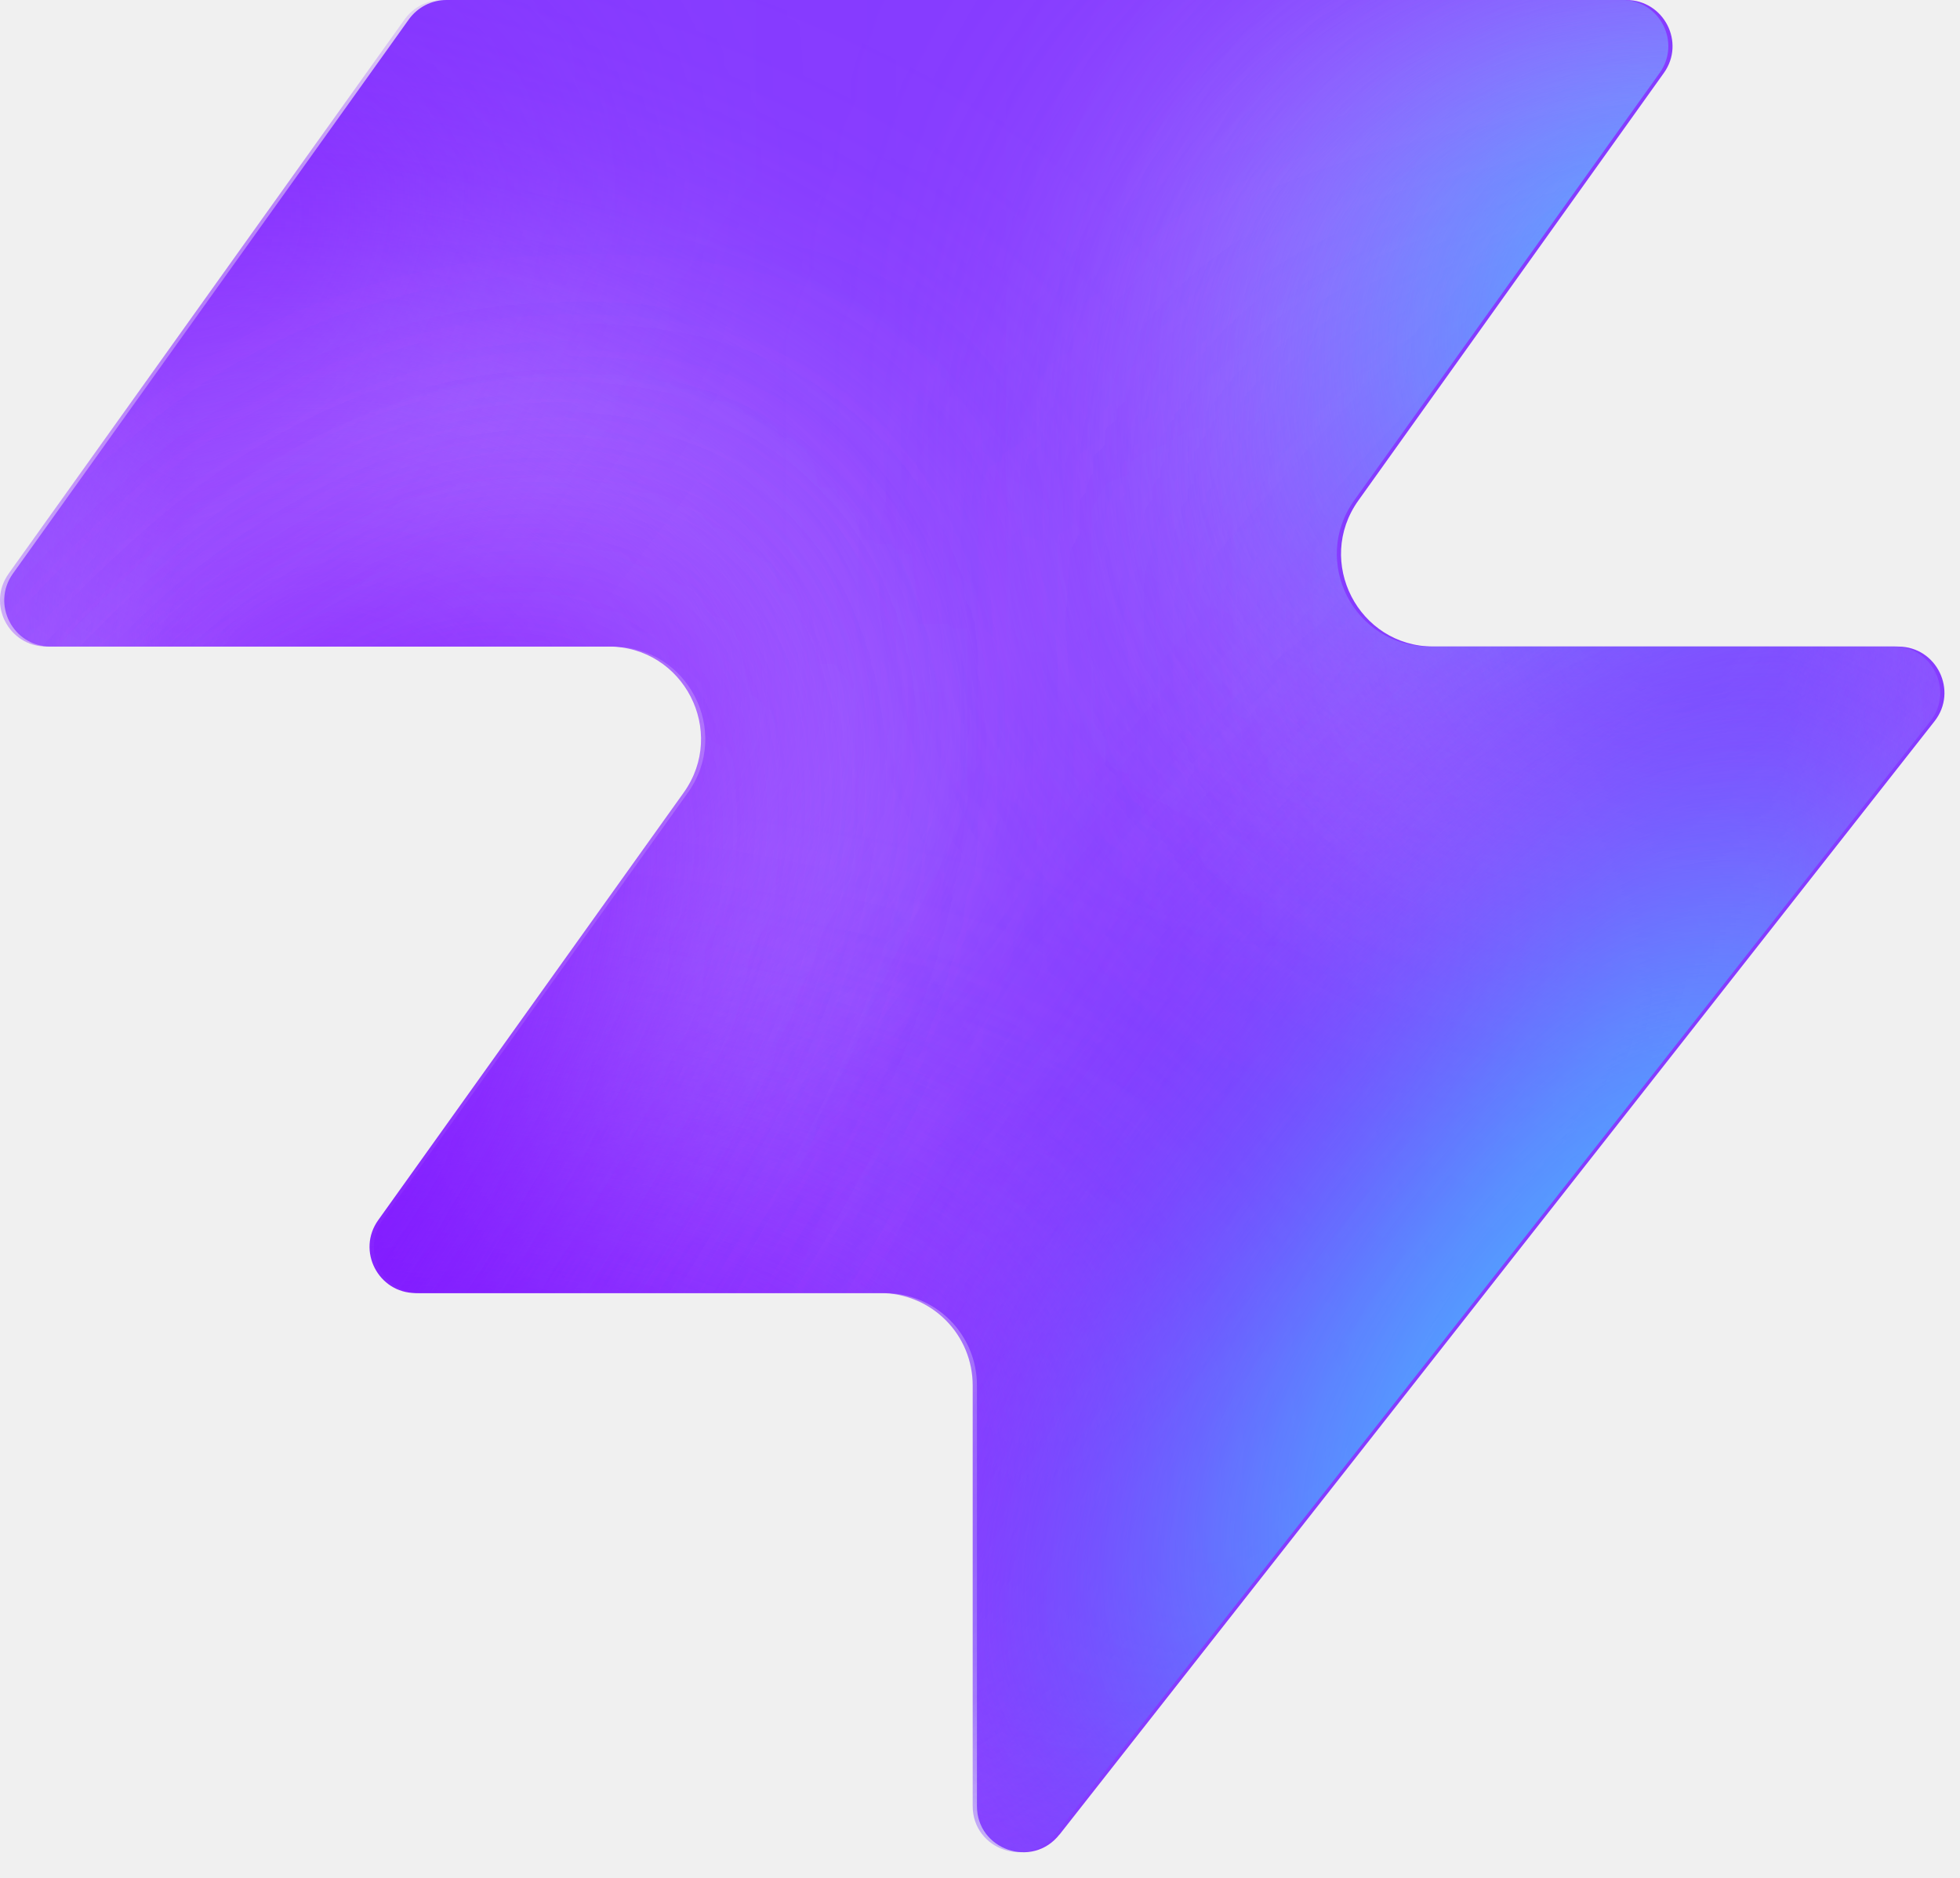
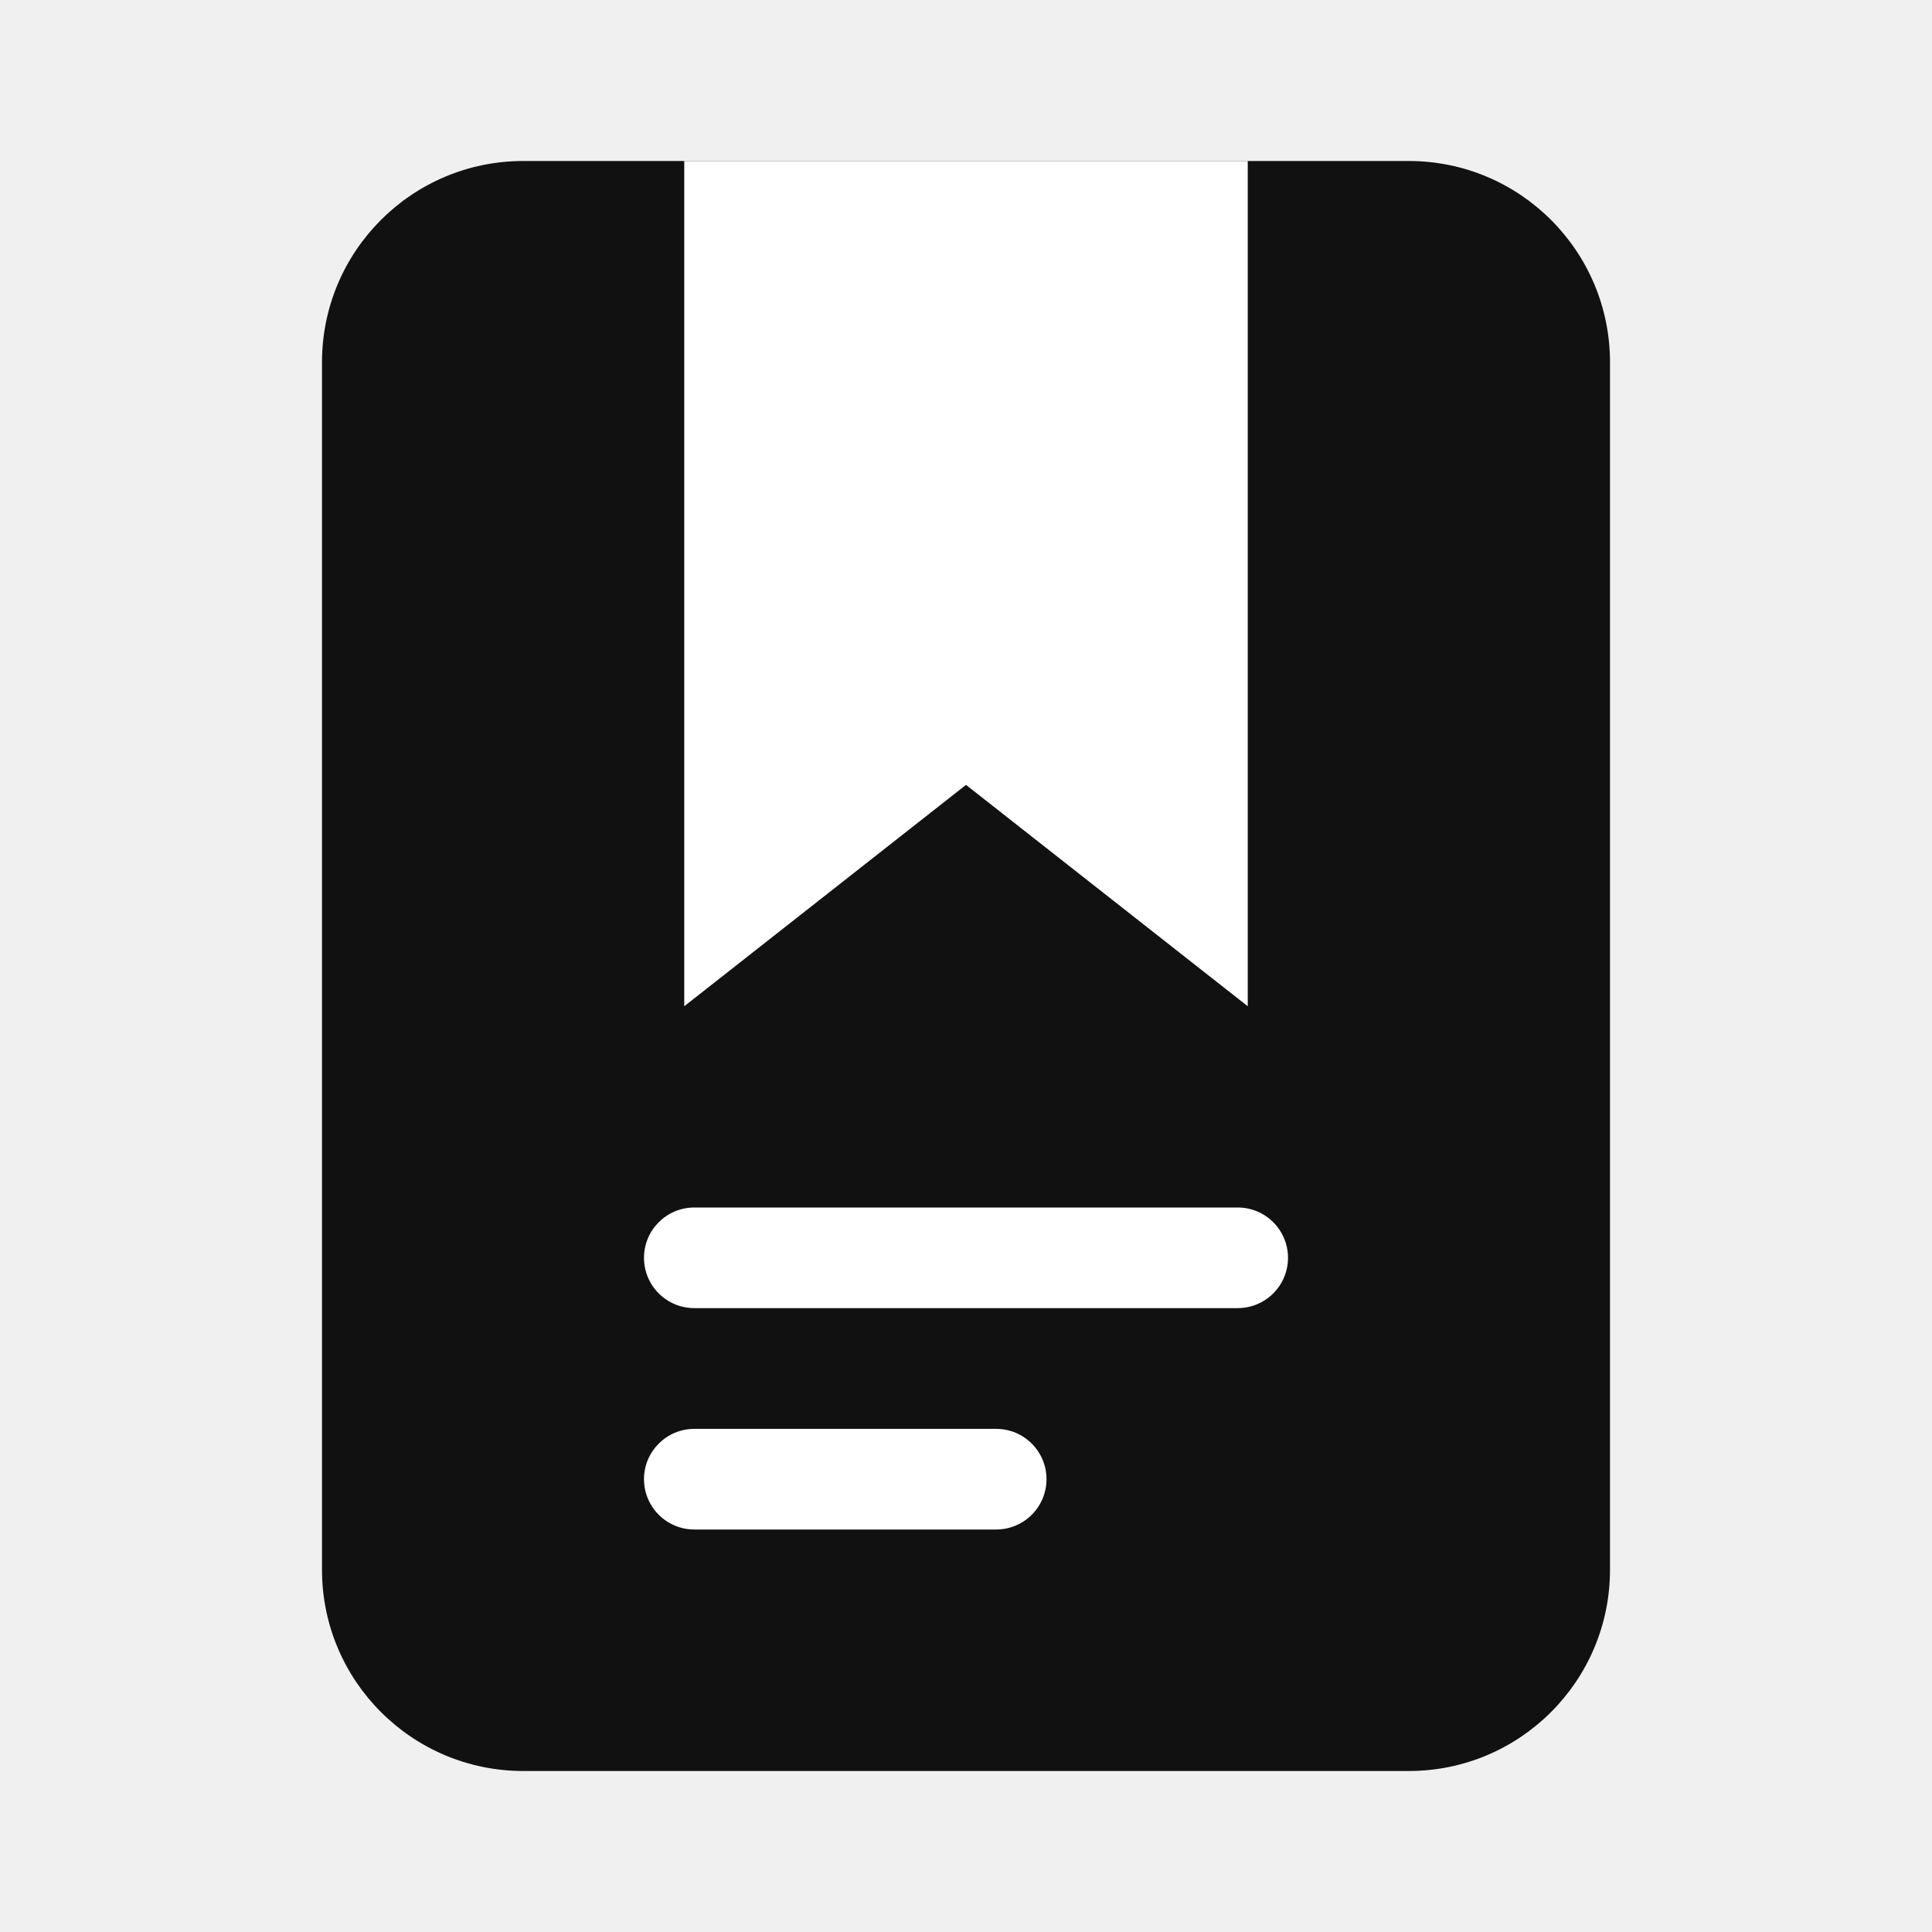
- <svg xmlns="http://www.w3.org/2000/svg" width="48" height="46" fill="none" viewBox="0 0 48 46">
-   <path fill="#863bff" d="M25.946 44.938c-.664.845-2.021.375-2.021-.698V33.937a2.26 2.26 0 0 0-2.262-2.262H10.287c-.92 0-1.456-1.04-.92-1.788l7.48-10.471c1.07-1.497 0-3.578-1.842-3.578H1.237c-.92 0-1.456-1.04-.92-1.788L10.013.474c.214-.297.556-.474.92-.474h28.894c.92 0 1.456 1.04.92 1.788l-7.48 10.471c-1.07 1.498 0 3.579 1.842 3.579h11.377c.943 0 1.473 1.088.89 1.83L25.947 44.94z" style="fill:#863bff;fill:color(display-p3 .525 .23 1);fill-opacity:1" />
-   <mask id="a" width="48" height="46" x="0" y="0" maskUnits="userSpaceOnUse" style="mask-type:alpha">
-     <path fill="#000" d="M25.842 44.938c-.664.844-2.021.375-2.021-.698V33.937a2.26 2.26 0 0 0-2.262-2.262H10.183c-.92 0-1.456-1.04-.92-1.788l7.48-10.471c1.07-1.498 0-3.579-1.842-3.579H1.133c-.92 0-1.456-1.04-.92-1.787L9.91.473c.214-.297.556-.474.92-.474h28.894c.92 0 1.456 1.04.92 1.788l-7.48 10.471c-1.07 1.498 0 3.578 1.842 3.578h11.377c.943 0 1.473 1.088.89 1.832L25.843 44.94z" style="fill:#000;fill-opacity:1" />
-   </mask>
-   <g mask="url(#a)">
-     <g filter="url(#b)">
-       <ellipse cx="5.508" cy="14.704" fill="#ede6ff" rx="5.508" ry="14.704" style="fill:#ede6ff;fill:color(display-p3 .927 .903 1);fill-opacity:1" transform="matrix(.00324 1 1 -.00324 -4.47 31.516)" />
-     </g>
-     <g filter="url(#c)">
-       <ellipse cx="10.399" cy="29.851" fill="#ede6ff" rx="10.399" ry="29.851" style="fill:#ede6ff;fill:color(display-p3 .927 .903 1);fill-opacity:1" transform="matrix(.00324 1 1 -.00324 -39.328 7.883)" />
-     </g>
-     <g filter="url(#d)">
-       <ellipse cx="5.508" cy="30.487" fill="#7e14ff" rx="5.508" ry="30.487" style="fill:#7e14ff;fill:color(display-p3 .492 .077 1);fill-opacity:1" transform="rotate(89.814 -25.913 -14.639)scale(1 -1)" />
-     </g>
-     <g filter="url(#e)">
-       <ellipse cx="5.508" cy="30.599" fill="#7e14ff" rx="5.508" ry="30.599" style="fill:#7e14ff;fill:color(display-p3 .492 .077 1);fill-opacity:1" transform="rotate(89.814 -32.644 -3.334)scale(1 -1)" />
-     </g>
-     <g filter="url(#f)">
-       <ellipse cx="5.508" cy="30.599" fill="#7e14ff" rx="5.508" ry="30.599" style="fill:#7e14ff;fill:color(display-p3 .492 .077 1);fill-opacity:1" transform="matrix(.00324 1 1 -.00324 -34.34 30.47)" />
-     </g>
-     <g filter="url(#g)">
-       <ellipse cx="14.072" cy="22.078" fill="#ede6ff" rx="14.072" ry="22.078" style="fill:#ede6ff;fill:color(display-p3 .927 .903 1);fill-opacity:1" transform="rotate(93.35 24.506 48.493)scale(-1 1)" />
-     </g>
-     <g filter="url(#h)">
-       <ellipse cx="3.47" cy="21.501" fill="#7e14ff" rx="3.47" ry="21.501" style="fill:#7e14ff;fill:color(display-p3 .492 .077 1);fill-opacity:1" transform="rotate(89.009 28.708 47.59)scale(-1 1)" />
-     </g>
-     <g filter="url(#i)">
-       <ellipse cx="3.47" cy="21.501" fill="#7e14ff" rx="3.47" ry="21.501" style="fill:#7e14ff;fill:color(display-p3 .492 .077 1);fill-opacity:1" transform="rotate(89.009 28.708 47.59)scale(-1 1)" />
-     </g>
-     <g filter="url(#j)">
-       <ellipse cx=".387" cy="8.972" fill="#7e14ff" rx="4.407" ry="29.108" style="fill:#7e14ff;fill:color(display-p3 .492 .077 1);fill-opacity:1" transform="rotate(39.51 .387 8.972)" />
-     </g>
-     <g filter="url(#k)">
-       <ellipse cx="47.523" cy="-6.092" fill="#7e14ff" rx="4.407" ry="29.108" style="fill:#7e14ff;fill:color(display-p3 .492 .077 1);fill-opacity:1" transform="rotate(37.892 47.523 -6.092)" />
-     </g>
-     <g filter="url(#l)">
-       <ellipse cx="41.412" cy="6.333" fill="#47bfff" rx="5.971" ry="9.665" style="fill:#47bfff;fill:color(display-p3 .28 .748 1);fill-opacity:1" transform="rotate(37.892 41.412 6.333)" />
-     </g>
-     <g filter="url(#m)">
-       <ellipse cx="-1.879" cy="38.332" fill="#7e14ff" rx="4.407" ry="29.108" style="fill:#7e14ff;fill:color(display-p3 .492 .077 1);fill-opacity:1" transform="rotate(37.892 -1.88 38.332)" />
-     </g>
-     <g filter="url(#n)">
-       <ellipse cx="-1.879" cy="38.332" fill="#7e14ff" rx="4.407" ry="29.108" style="fill:#7e14ff;fill:color(display-p3 .492 .077 1);fill-opacity:1" transform="rotate(37.892 -1.88 38.332)" />
-     </g>
-     <g filter="url(#o)">
-       <ellipse cx="35.651" cy="29.907" fill="#7e14ff" rx="4.407" ry="29.108" style="fill:#7e14ff;fill:color(display-p3 .492 .077 1);fill-opacity:1" transform="rotate(37.892 35.651 29.907)" />
-     </g>
-     <g filter="url(#p)">
-       <ellipse cx="38.418" cy="32.4" fill="#47bfff" rx="5.971" ry="15.297" style="fill:#47bfff;fill:color(display-p3 .28 .748 1);fill-opacity:1" transform="rotate(37.892 38.418 32.4)" />
-     </g>
-   </g>
-   <defs>
-     <filter id="b" width="60.045" height="41.654" x="-19.77" y="16.149" color-interpolation-filters="sRGB" filterUnits="userSpaceOnUse">
-       <feFlood flood-opacity="0" result="BackgroundImageFix" />
-       <feBlend in="SourceGraphic" in2="BackgroundImageFix" result="shape" />
-       <feGaussianBlur result="effect1_foregroundBlur_2002_17158" stdDeviation="7.659" />
-     </filter>
-     <filter id="c" width="90.34" height="51.437" x="-54.613" y="-7.533" color-interpolation-filters="sRGB" filterUnits="userSpaceOnUse">
-       <feFlood flood-opacity="0" result="BackgroundImageFix" />
-       <feBlend in="SourceGraphic" in2="BackgroundImageFix" result="shape" />
-       <feGaussianBlur result="effect1_foregroundBlur_2002_17158" stdDeviation="7.659" />
-     </filter>
-     <filter id="d" width="79.355" height="29.4" x="-49.64" y="2.03" color-interpolation-filters="sRGB" filterUnits="userSpaceOnUse">
-       <feFlood flood-opacity="0" result="BackgroundImageFix" />
-       <feBlend in="SourceGraphic" in2="BackgroundImageFix" result="shape" />
-       <feGaussianBlur result="effect1_foregroundBlur_2002_17158" stdDeviation="4.596" />
-     </filter>
-     <filter id="e" width="79.579" height="29.4" x="-45.045" y="20.029" color-interpolation-filters="sRGB" filterUnits="userSpaceOnUse">
-       <feFlood flood-opacity="0" result="BackgroundImageFix" />
-       <feBlend in="SourceGraphic" in2="BackgroundImageFix" result="shape" />
-       <feGaussianBlur result="effect1_foregroundBlur_2002_17158" stdDeviation="4.596" />
-     </filter>
-     <filter id="f" width="79.579" height="29.4" x="-43.513" y="21.178" color-interpolation-filters="sRGB" filterUnits="userSpaceOnUse">
-       <feFlood flood-opacity="0" result="BackgroundImageFix" />
-       <feBlend in="SourceGraphic" in2="BackgroundImageFix" result="shape" />
-       <feGaussianBlur result="effect1_foregroundBlur_2002_17158" stdDeviation="4.596" />
-     </filter>
-     <filter id="g" width="74.749" height="58.852" x="15.756" y="-17.901" color-interpolation-filters="sRGB" filterUnits="userSpaceOnUse">
-       <feFlood flood-opacity="0" result="BackgroundImageFix" />
-       <feBlend in="SourceGraphic" in2="BackgroundImageFix" result="shape" />
-       <feGaussianBlur result="effect1_foregroundBlur_2002_17158" stdDeviation="7.659" />
-     </filter>
-     <filter id="h" width="61.377" height="25.362" x="23.548" y="2.284" color-interpolation-filters="sRGB" filterUnits="userSpaceOnUse">
-       <feFlood flood-opacity="0" result="BackgroundImageFix" />
-       <feBlend in="SourceGraphic" in2="BackgroundImageFix" result="shape" />
-       <feGaussianBlur result="effect1_foregroundBlur_2002_17158" stdDeviation="4.596" />
-     </filter>
-     <filter id="i" width="61.377" height="25.362" x="23.548" y="2.284" color-interpolation-filters="sRGB" filterUnits="userSpaceOnUse">
-       <feFlood flood-opacity="0" result="BackgroundImageFix" />
-       <feBlend in="SourceGraphic" in2="BackgroundImageFix" result="shape" />
-       <feGaussianBlur result="effect1_foregroundBlur_2002_17158" stdDeviation="4.596" />
-     </filter>
-     <filter id="j" width="56.045" height="63.649" x="-27.636" y="-22.853" color-interpolation-filters="sRGB" filterUnits="userSpaceOnUse">
-       <feFlood flood-opacity="0" result="BackgroundImageFix" />
-       <feBlend in="SourceGraphic" in2="BackgroundImageFix" result="shape" />
-       <feGaussianBlur result="effect1_foregroundBlur_2002_17158" stdDeviation="4.596" />
-     </filter>
-     <filter id="k" width="54.814" height="64.646" x="20.116" y="-38.415" color-interpolation-filters="sRGB" filterUnits="userSpaceOnUse">
-       <feFlood flood-opacity="0" result="BackgroundImageFix" />
-       <feBlend in="SourceGraphic" in2="BackgroundImageFix" result="shape" />
-       <feGaussianBlur result="effect1_foregroundBlur_2002_17158" stdDeviation="4.596" />
-     </filter>
-     <filter id="l" width="33.541" height="35.313" x="24.641" y="-11.323" color-interpolation-filters="sRGB" filterUnits="userSpaceOnUse">
-       <feFlood flood-opacity="0" result="BackgroundImageFix" />
-       <feBlend in="SourceGraphic" in2="BackgroundImageFix" result="shape" />
-       <feGaussianBlur result="effect1_foregroundBlur_2002_17158" stdDeviation="4.596" />
-     </filter>
-     <filter id="m" width="54.814" height="64.646" x="-29.286" y="6.009" color-interpolation-filters="sRGB" filterUnits="userSpaceOnUse">
-       <feFlood flood-opacity="0" result="BackgroundImageFix" />
-       <feBlend in="SourceGraphic" in2="BackgroundImageFix" result="shape" />
-       <feGaussianBlur result="effect1_foregroundBlur_2002_17158" stdDeviation="4.596" />
-     </filter>
-     <filter id="n" width="54.814" height="64.646" x="-29.286" y="6.009" color-interpolation-filters="sRGB" filterUnits="userSpaceOnUse">
-       <feFlood flood-opacity="0" result="BackgroundImageFix" />
-       <feBlend in="SourceGraphic" in2="BackgroundImageFix" result="shape" />
-       <feGaussianBlur result="effect1_foregroundBlur_2002_17158" stdDeviation="4.596" />
-     </filter>
-     <filter id="o" width="54.814" height="64.646" x="8.244" y="-2.416" color-interpolation-filters="sRGB" filterUnits="userSpaceOnUse">
-       <feFlood flood-opacity="0" result="BackgroundImageFix" />
-       <feBlend in="SourceGraphic" in2="BackgroundImageFix" result="shape" />
-       <feGaussianBlur result="effect1_foregroundBlur_2002_17158" stdDeviation="4.596" />
-     </filter>
-     <filter id="p" width="39.409" height="43.623" x="18.713" y="10.588" color-interpolation-filters="sRGB" filterUnits="userSpaceOnUse">
-       <feFlood flood-opacity="0" result="BackgroundImageFix" />
-       <feBlend in="SourceGraphic" in2="BackgroundImageFix" result="shape" />
-       <feGaussianBlur result="effect1_foregroundBlur_2002_17158" stdDeviation="4.596" />
-     </filter>
-   </defs>
+ <svg xmlns="http://www.w3.org/2000/svg" viewBox="0 0 48 48" fill="none">
+   <rect x="8" y="4" width="32" height="40" rx="5" fill="#111111" />
+   <path d="M17 4H31V25L24 19.5L17 25V4Z" fill="#FFFFFF" />
+   <rect x="16" y="30" width="16" height="2.5" rx="1.25" fill="#FFFFFF" />
+   <rect x="16" y="35.5" width="10" height="2.5" rx="1.25" fill="#FFFFFF" />
</svg>
